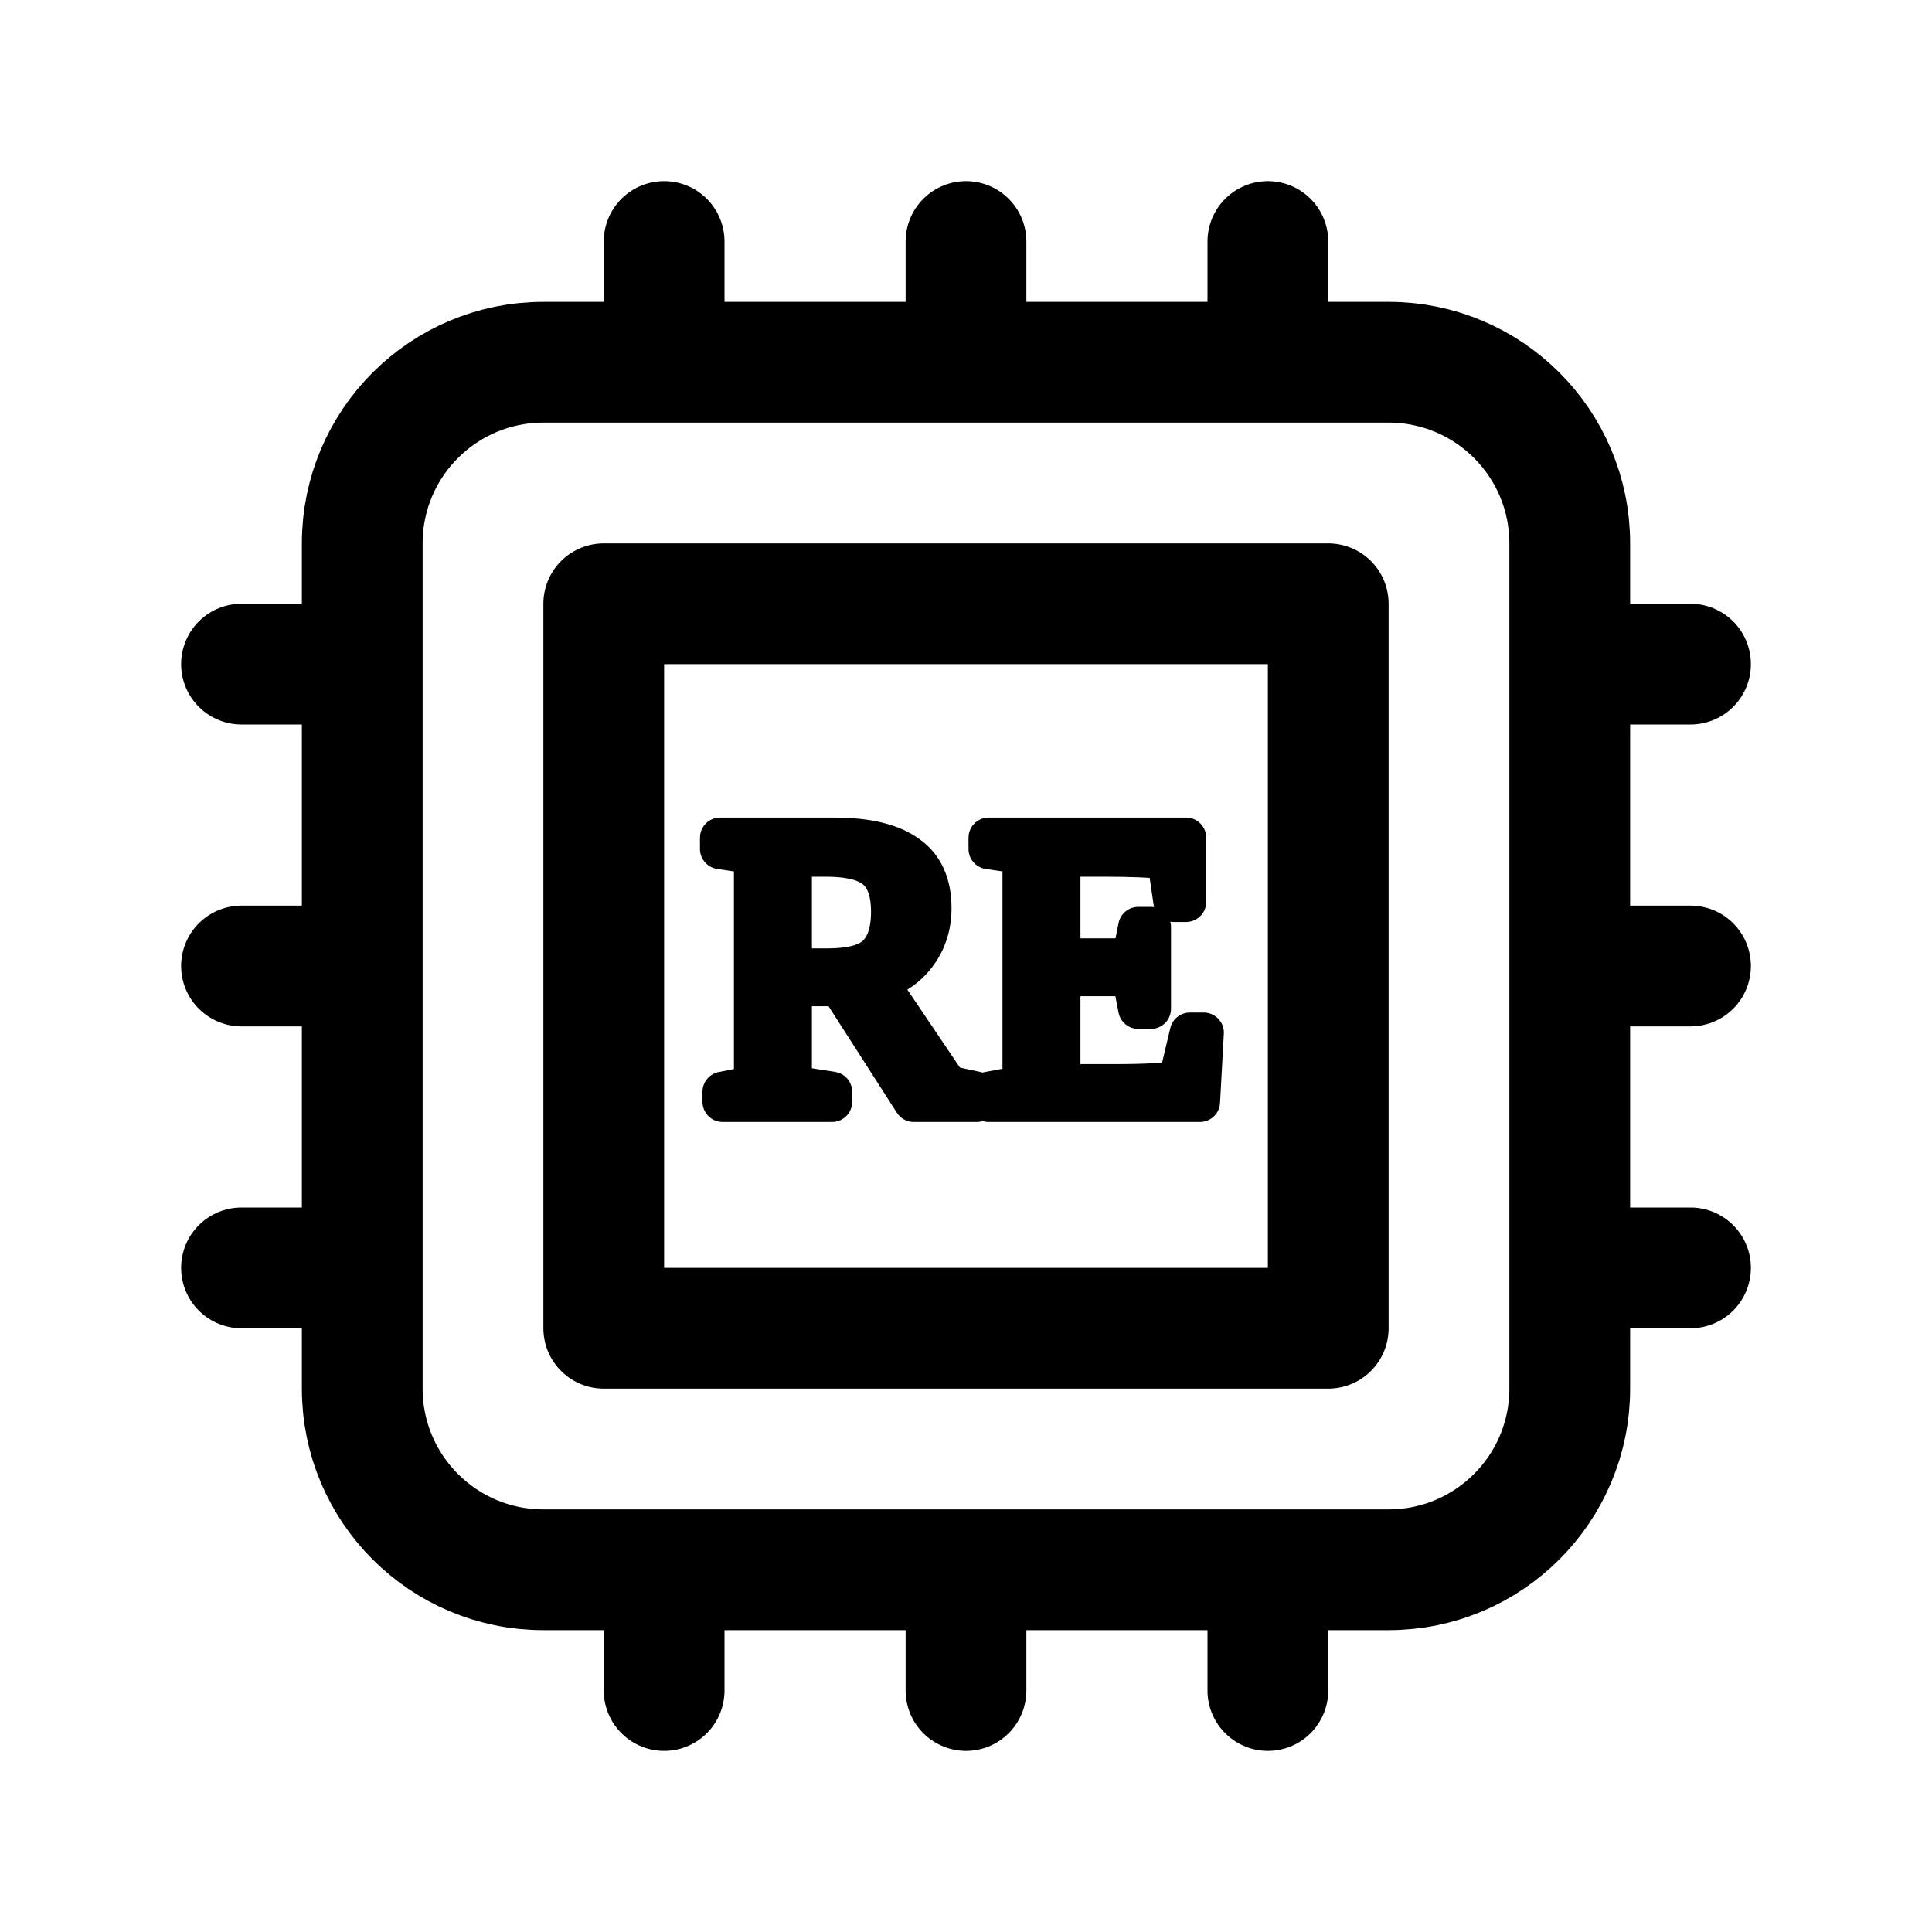
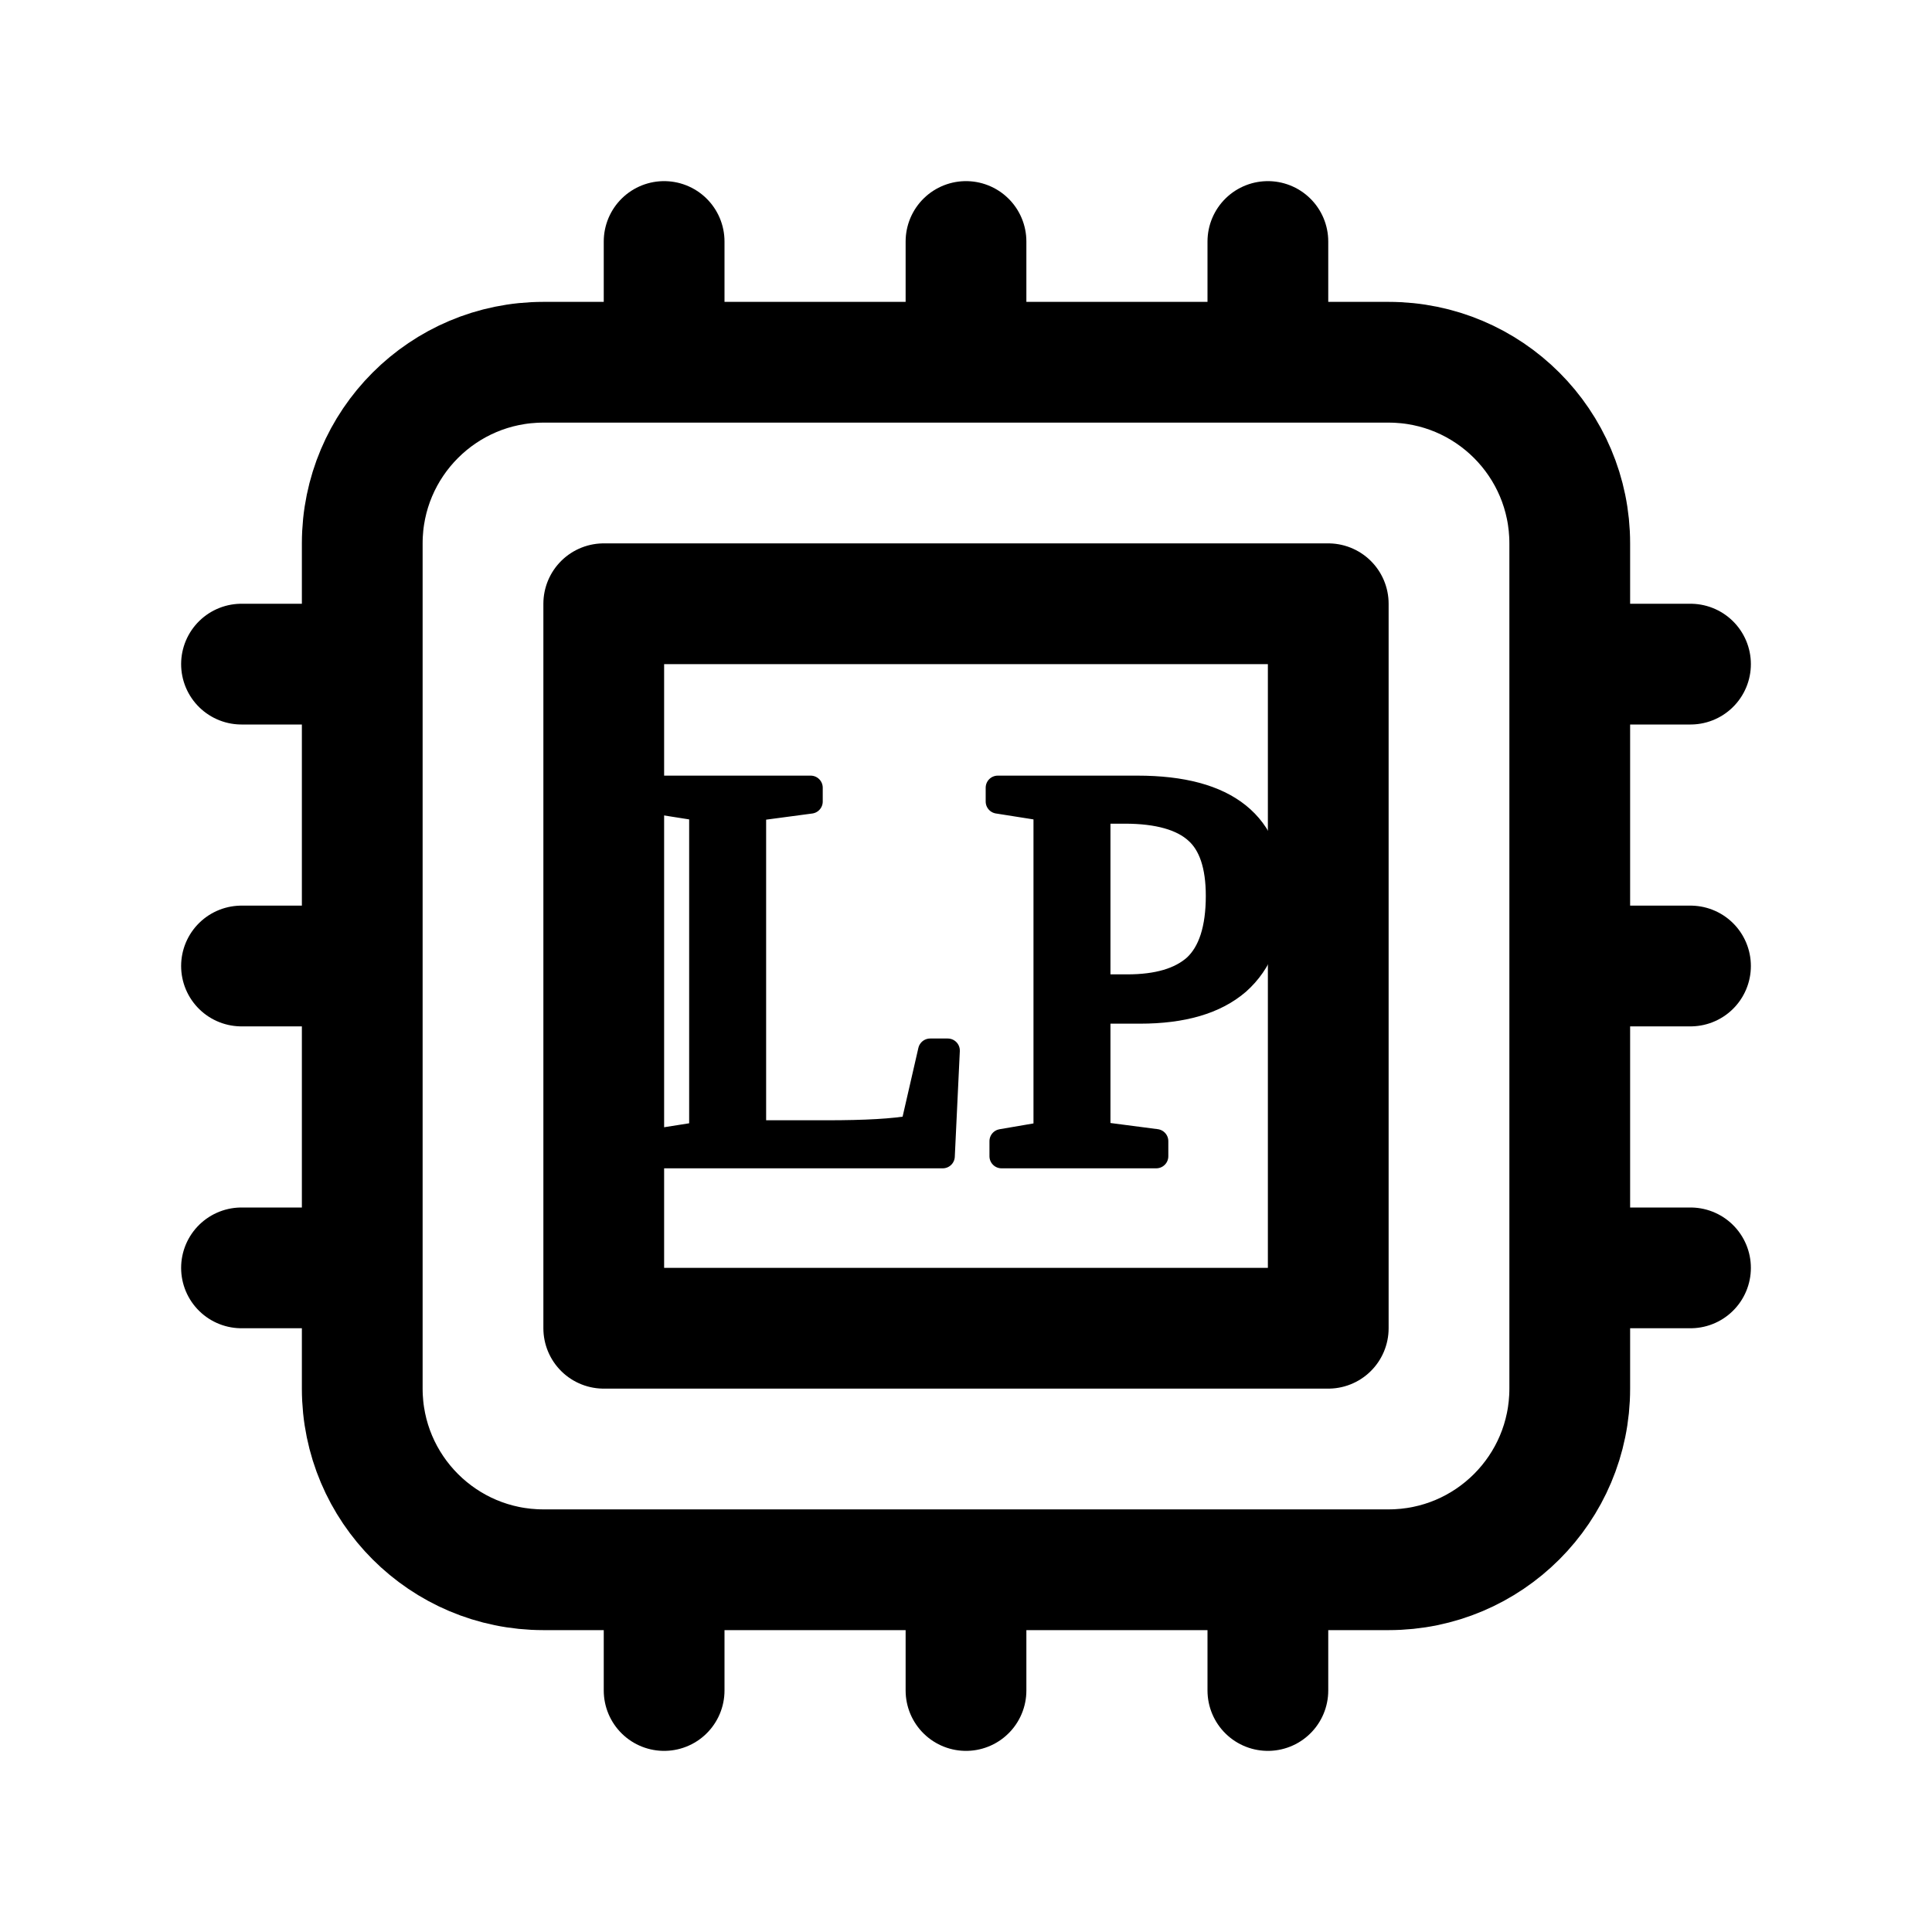
<svg xmlns="http://www.w3.org/2000/svg" viewBox="0 0 24 24" stroke="currentColor" stroke-linecap="round" stroke-linejoin="round">
-   <path stroke-width="1.5" fill="None" d="M8.25 3v1.5M4.5 8.25H3m18 0h-1.5M4.5 12H3m18 0h-1.5m-15 3.75H3m18 0h-1.5M8.25 19.5V21M12 3v1.5m0 15V21m3.75-18v1.5m0 15V21m-9-1.5h10.5a2.25 2.25 0 0 0 2.25-2.25V6.75a2.25 2.25 0 0 0-2.25-2.25H6.75A2.25 2.25 0 0 0 4.5 6.75v10.5a2.25 2.25 0 0 0 2.25 2.25zm.75-12h9v9h-9v-9z" />
-   <text stroke-width=".5" x="50%" y="50%" font-size="5" dominant-baseline="central" text-anchor="middle">
-         RE
-     </text>
+   <path stroke-width="1.5" fill="none" d="M8.25 3v1.5M4.5 8.25H3m18 0h-1.5M4.5 12H3m18 0h-1.5m-15 3.75H3m18 0h-1.5M8.25 19.5V21M12 3v1.5m0 15V21m3.75-18v1.5m0 15V21m-9-1.5h10.5a2.25 2.25 0 0 0 2.25-2.25V6.75a2.25 2.25 0 0 0-2.25-2.25H6.75A2.25 2.25 0 0 0 4.5 6.75v10.5a2.25 2.25 0 0 0 2.25 2.25zm.75-12h9v9h-9v-9z" />
+   <text stroke-width=".3" x="50%" y="50%" font-size="7" dominant-baseline="central" text-anchor="middle">LP</text>
</svg>
